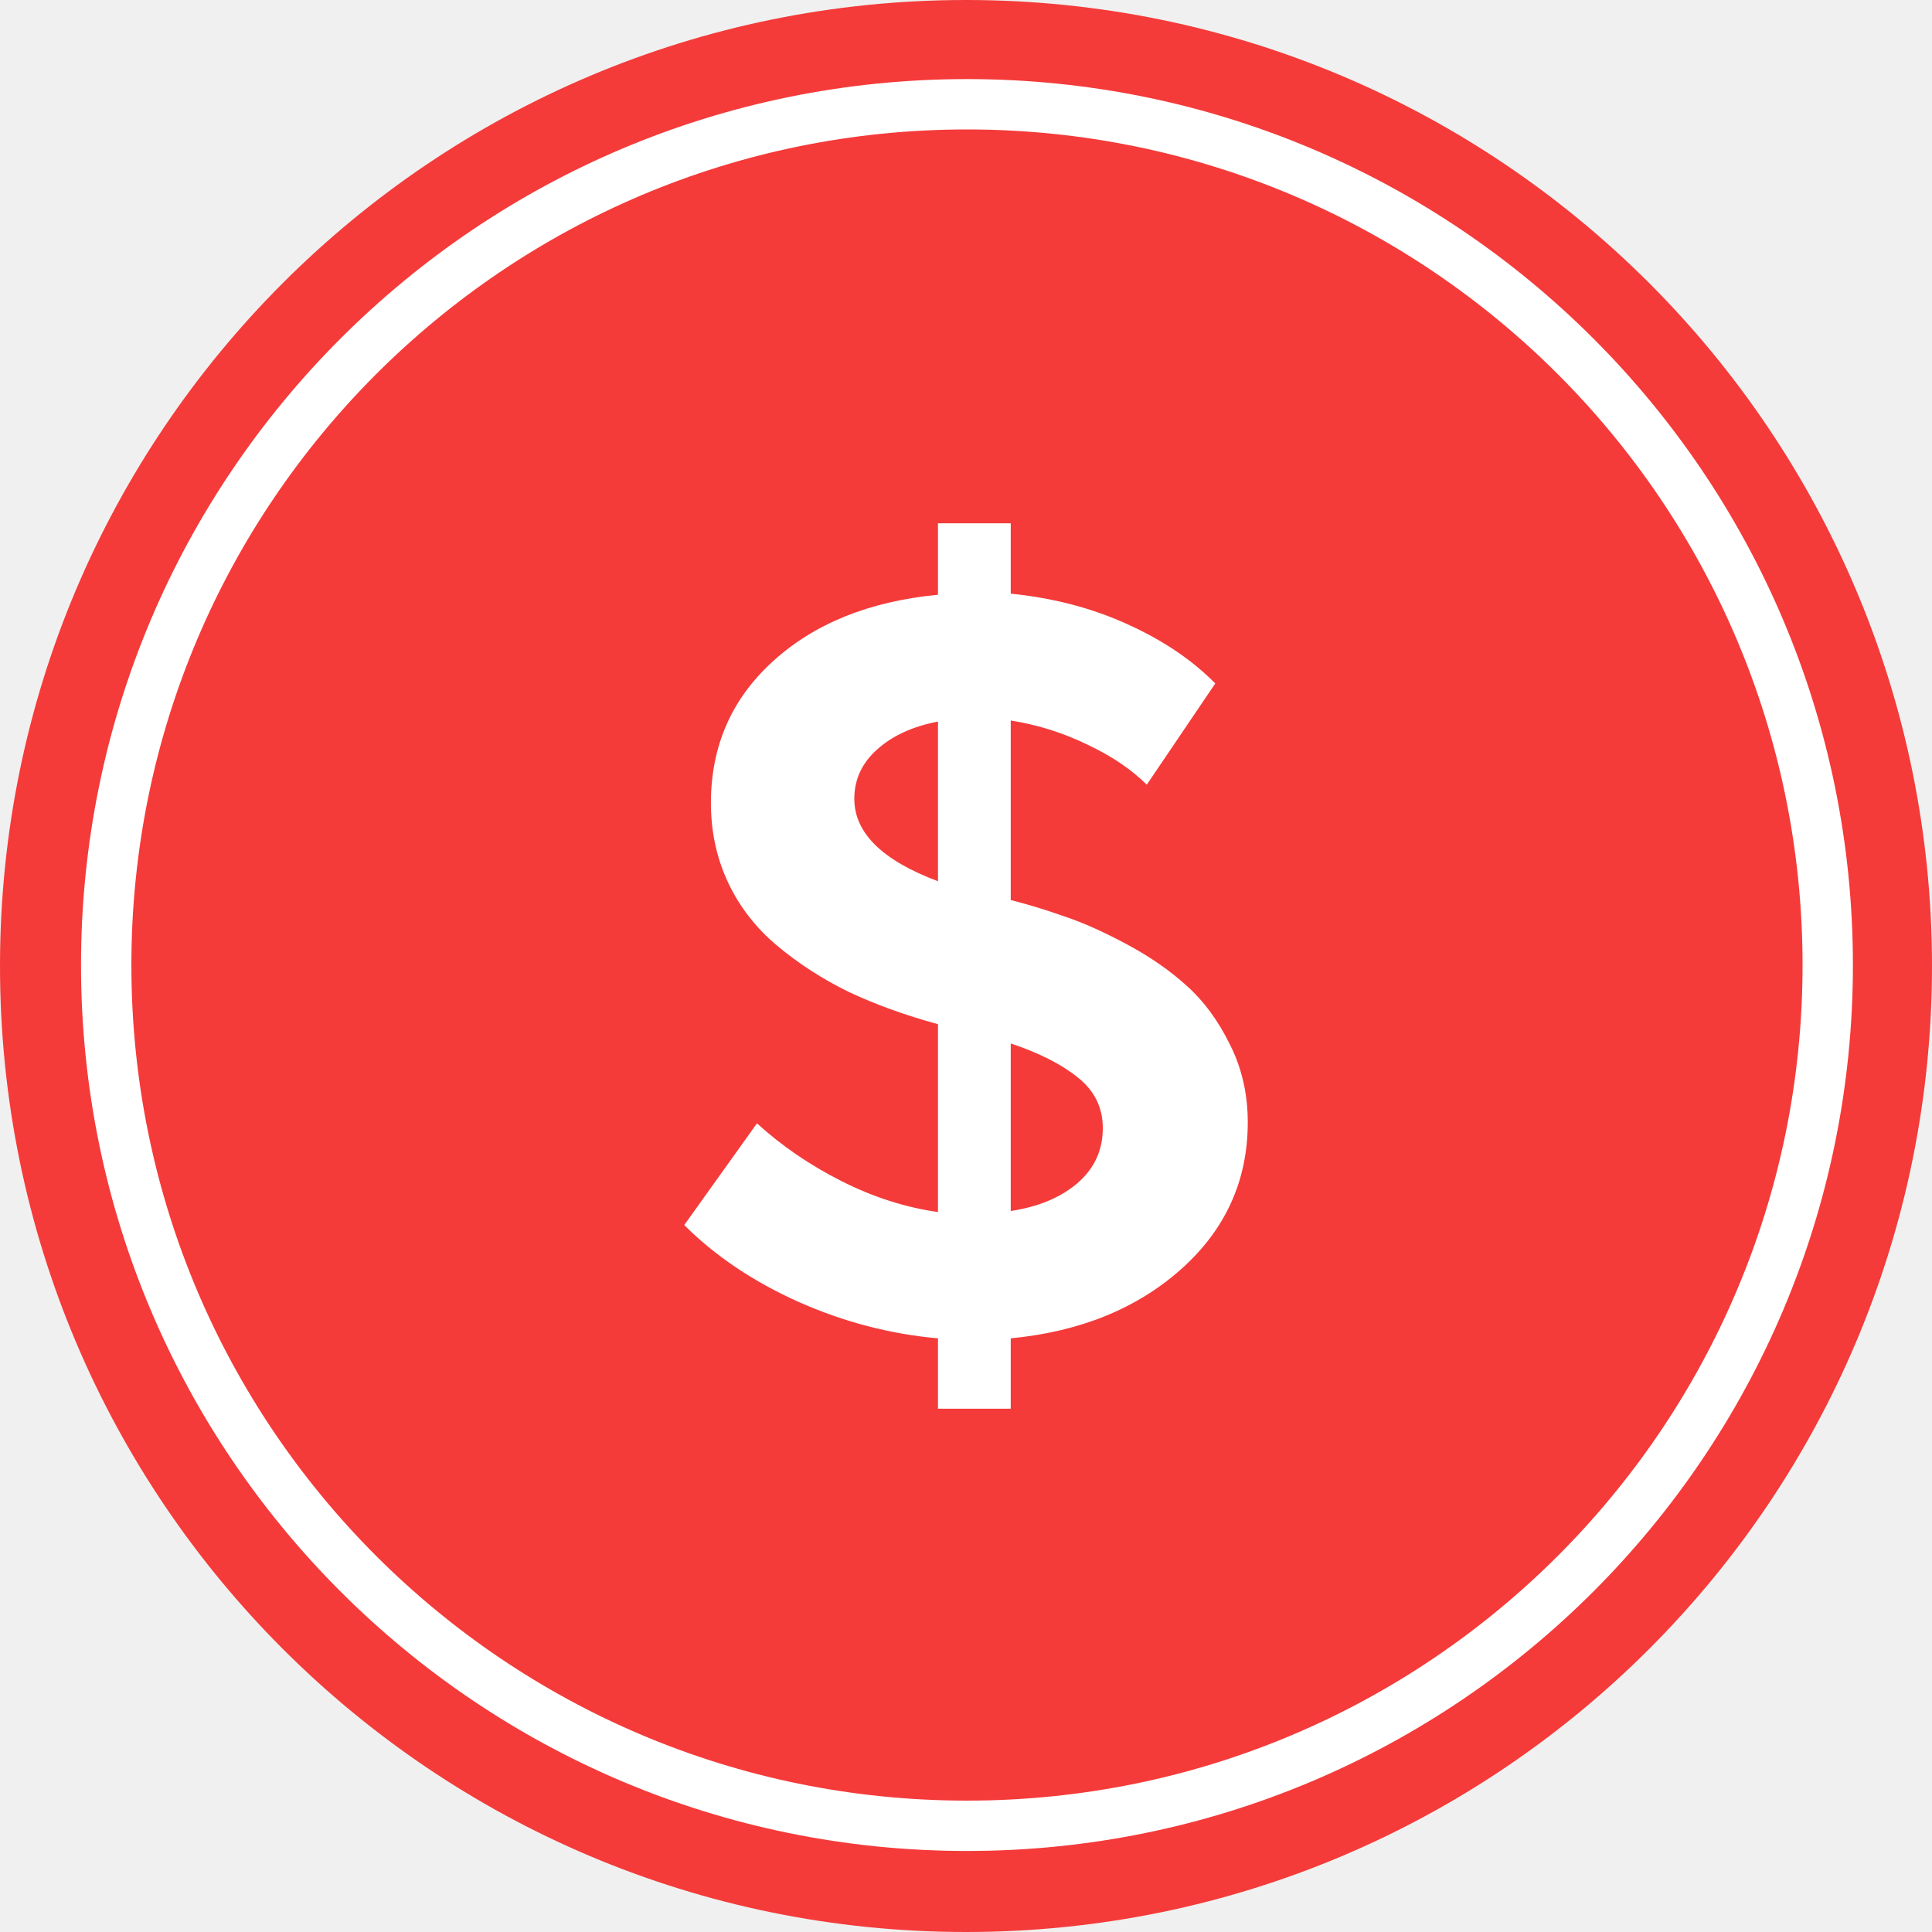
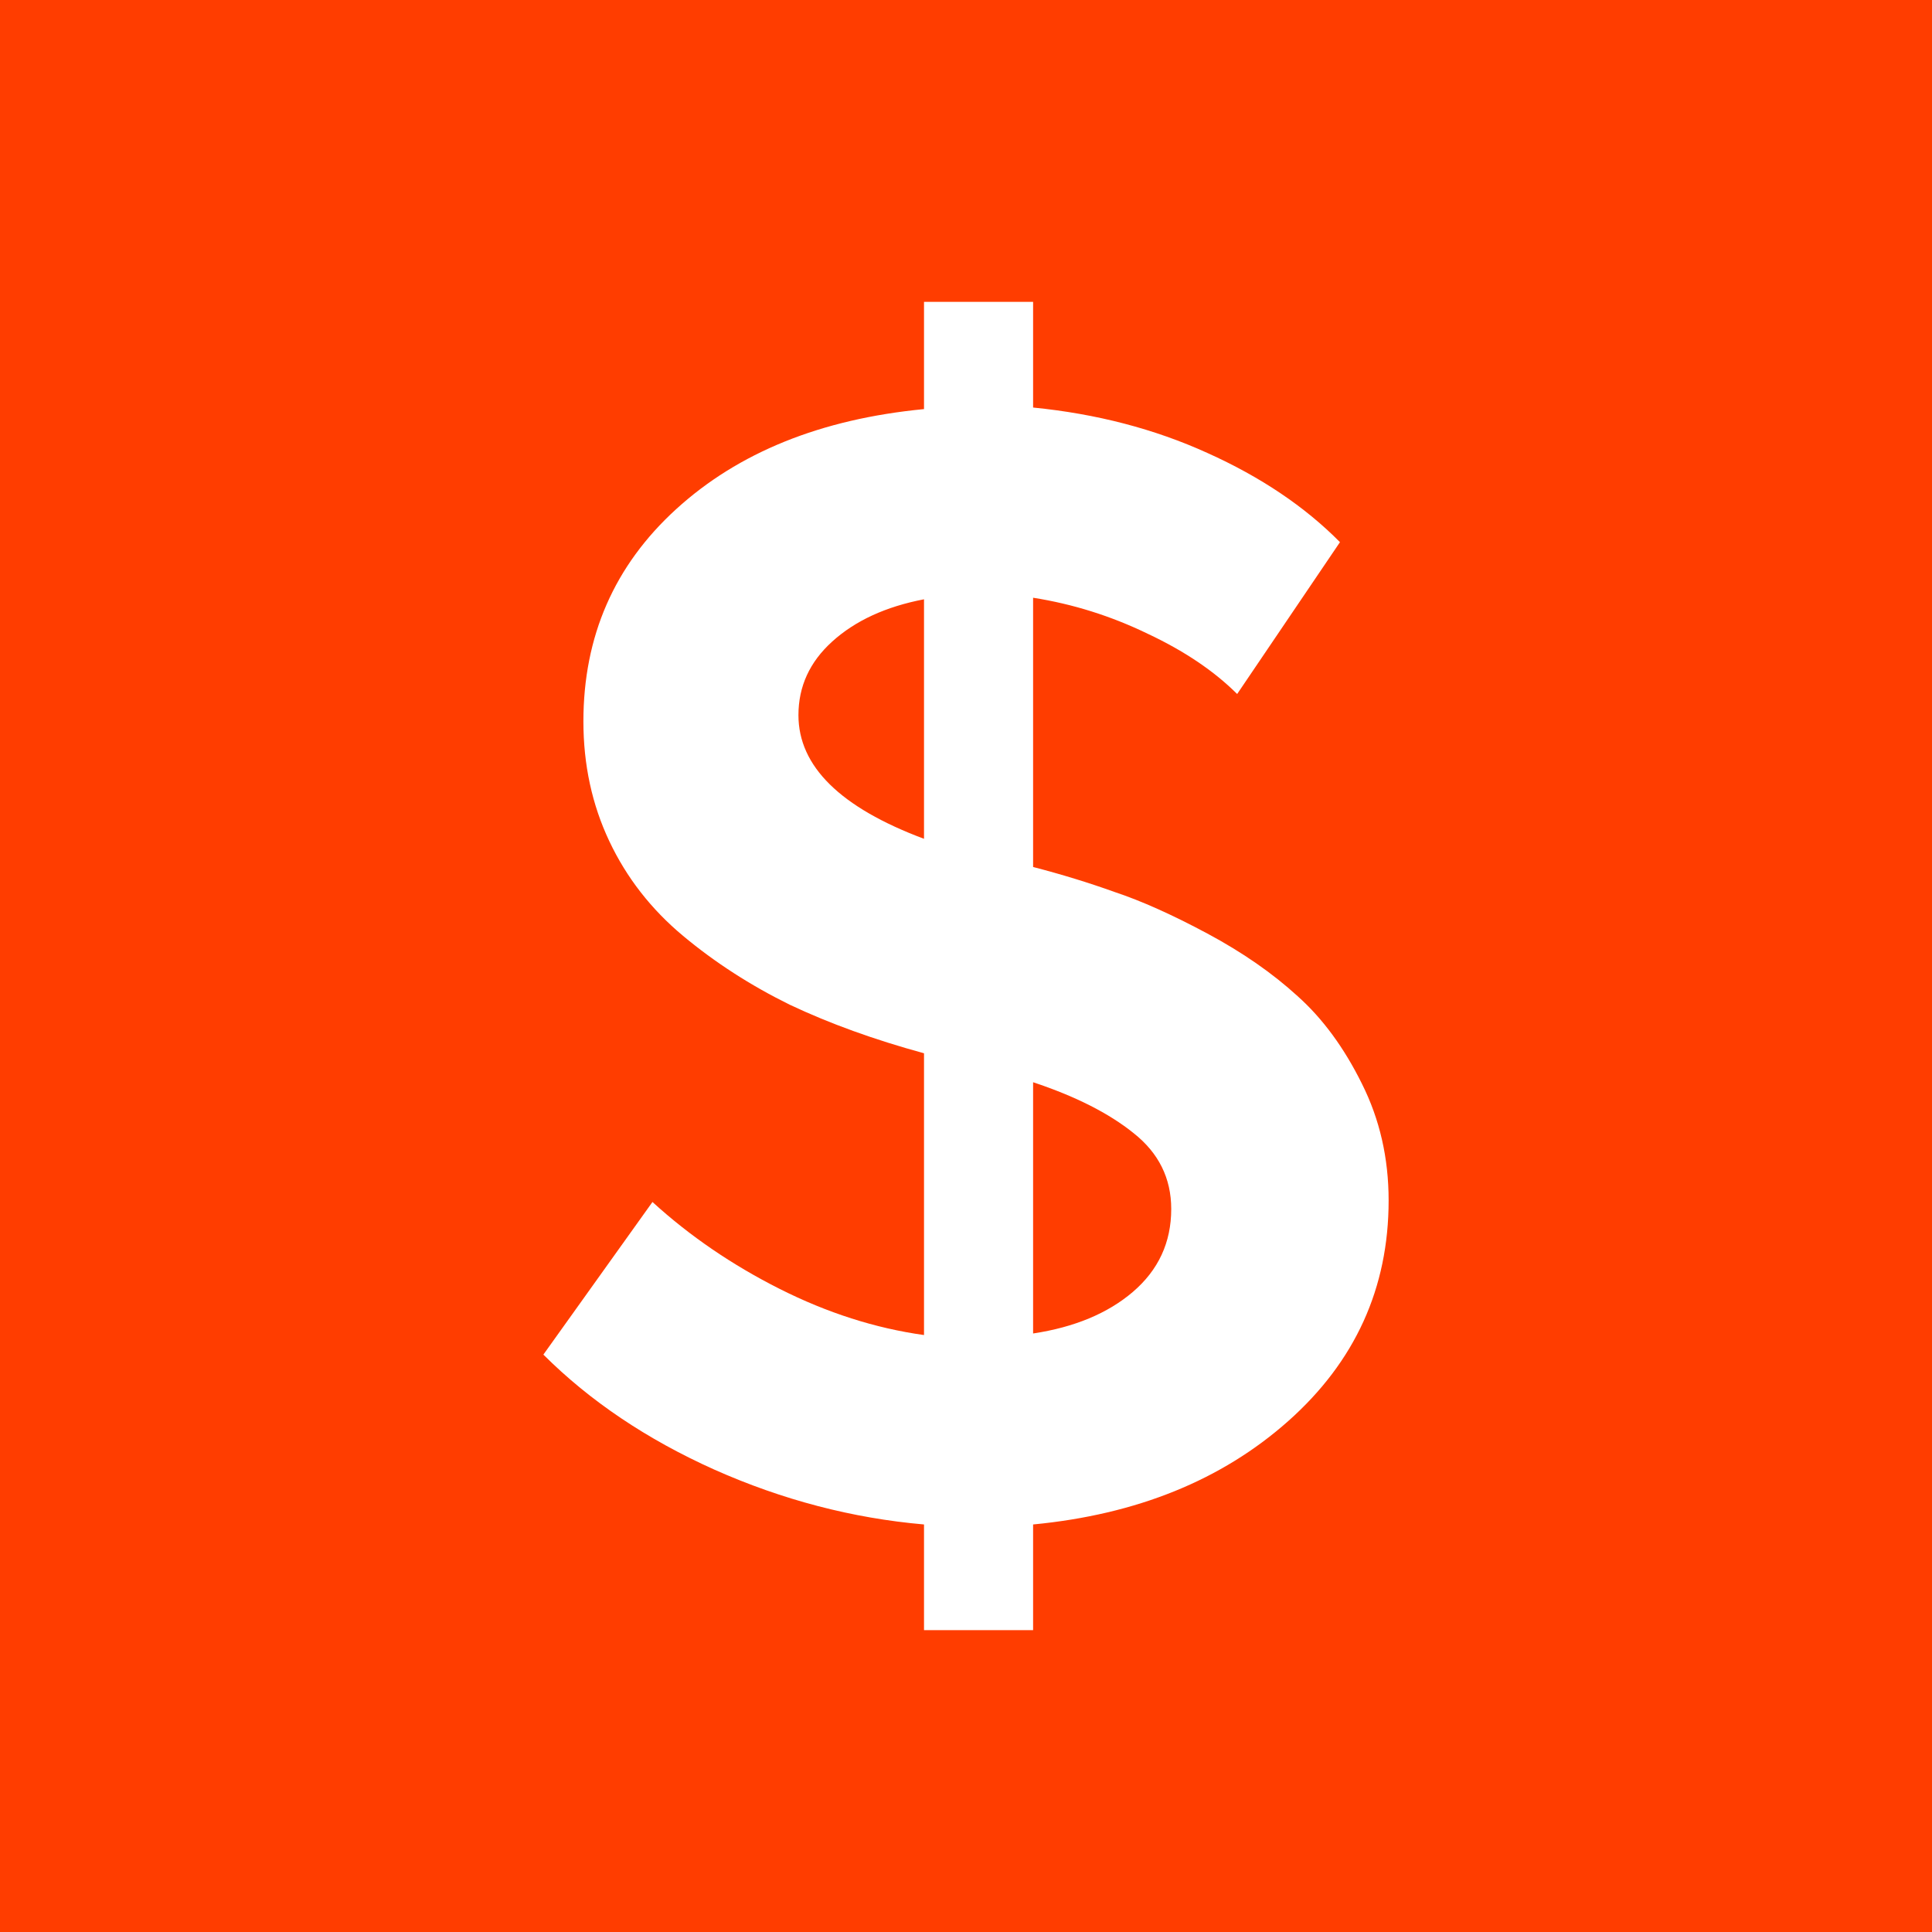
- <svg xmlns="http://www.w3.org/2000/svg" width="32" height="32" viewBox="0 0 32 32" fill="none">
-   <rect width="32" height="32" rx="16" fill="#F43B3A" />
-   <circle cx="16.016" cy="15.984" r="14.257" stroke="white" stroke-width="0.834" />
-   <path d="M20.667 18.588C20.667 19.556 20.297 20.369 19.558 21.026C18.824 21.677 17.885 22.057 16.741 22.167V23.333H15.536V22.167C14.745 22.097 13.974 21.896 13.223 21.562C12.477 21.227 11.848 20.804 11.333 20.291L12.538 18.606C12.948 18.98 13.416 19.3 13.942 19.565C14.468 19.83 14.999 20 15.536 20.075V16.964C14.988 16.814 14.494 16.635 14.055 16.428C13.621 16.215 13.228 15.961 12.876 15.667C12.524 15.373 12.252 15.025 12.061 14.621C11.871 14.218 11.775 13.777 11.775 13.299C11.775 12.36 12.116 11.579 12.798 10.957C13.485 10.329 14.398 9.96 15.536 9.851V8.667H16.741V9.833C17.44 9.903 18.081 10.07 18.665 10.335C19.254 10.6 19.742 10.928 20.129 11.32L18.994 12.997C18.74 12.743 18.411 12.521 18.006 12.331C17.602 12.135 17.18 12.003 16.741 11.934V14.907C17.053 14.987 17.353 15.08 17.642 15.183C17.937 15.281 18.278 15.434 18.665 15.641C19.052 15.849 19.384 16.079 19.661 16.333C19.939 16.581 20.176 16.903 20.372 17.301C20.569 17.692 20.667 18.122 20.667 18.588ZM14.15 13.23C14.15 13.795 14.612 14.25 15.536 14.596V11.951C15.115 12.032 14.777 12.187 14.523 12.418C14.274 12.642 14.15 12.913 14.15 13.23ZM16.741 20.058C17.197 19.989 17.564 19.836 17.842 19.6C18.125 19.358 18.266 19.052 18.266 18.684C18.266 18.344 18.128 18.064 17.85 17.845C17.579 17.626 17.209 17.439 16.741 17.283V20.058Z" fill="white" />
+ <svg xmlns="http://www.w3.org/2000/svg" width="512" height="512" viewBox="0 0 512 512" fill="none">
+   <rect width="512" height="512" fill="#FF3D00" />
+   <path d="M368 318.124C368 341.355 359.126 360.853 341.378 376.618C323.768 392.244 301.237 401.37 273.783 403.998V432H244.873V403.998C225.877 402.338 207.366 397.498 189.341 389.478C171.454 381.457 156.34 371.294 144 358.986L172.91 318.539C182.755 327.527 193.986 335.202 206.604 341.563C219.221 347.924 231.978 352.003 244.873 353.801V279.128C231.7 275.533 219.845 271.246 209.307 266.268C198.908 261.151 189.479 255.067 181.021 248.014C172.563 240.962 166.046 232.596 161.471 222.916C156.895 213.236 154.607 202.657 154.607 191.18C154.607 168.64 162.788 149.902 179.149 134.968C195.65 119.895 217.557 111.045 244.873 108.417V80H273.783V108.002C290.56 109.662 305.951 113.672 319.955 120.033C334.098 126.394 345.815 134.276 355.105 143.679L327.859 183.92C321.758 177.835 313.855 172.511 304.149 167.948C294.443 163.247 284.321 160.066 273.783 158.407V229.761C281.27 231.697 288.48 233.909 295.413 236.398C302.485 238.749 310.665 242.414 319.955 247.392C329.245 252.37 337.218 257.901 343.874 263.986C350.529 269.932 356.214 277.676 360.928 287.217C365.643 296.621 368 306.923 368 318.124ZM211.595 189.52C211.595 203.072 222.688 213.996 244.873 222.293V158.821C234.751 160.757 226.639 164.491 220.539 170.022C214.576 175.415 211.595 181.915 211.595 189.52ZM273.783 353.386C284.737 351.727 293.541 348.062 300.197 342.392C306.991 336.585 310.388 329.256 310.388 320.405C310.388 312.247 307.06 305.54 300.405 300.285C293.888 295.03 285.014 290.536 273.783 286.803V353.386Z" fill="white" />
</svg>
